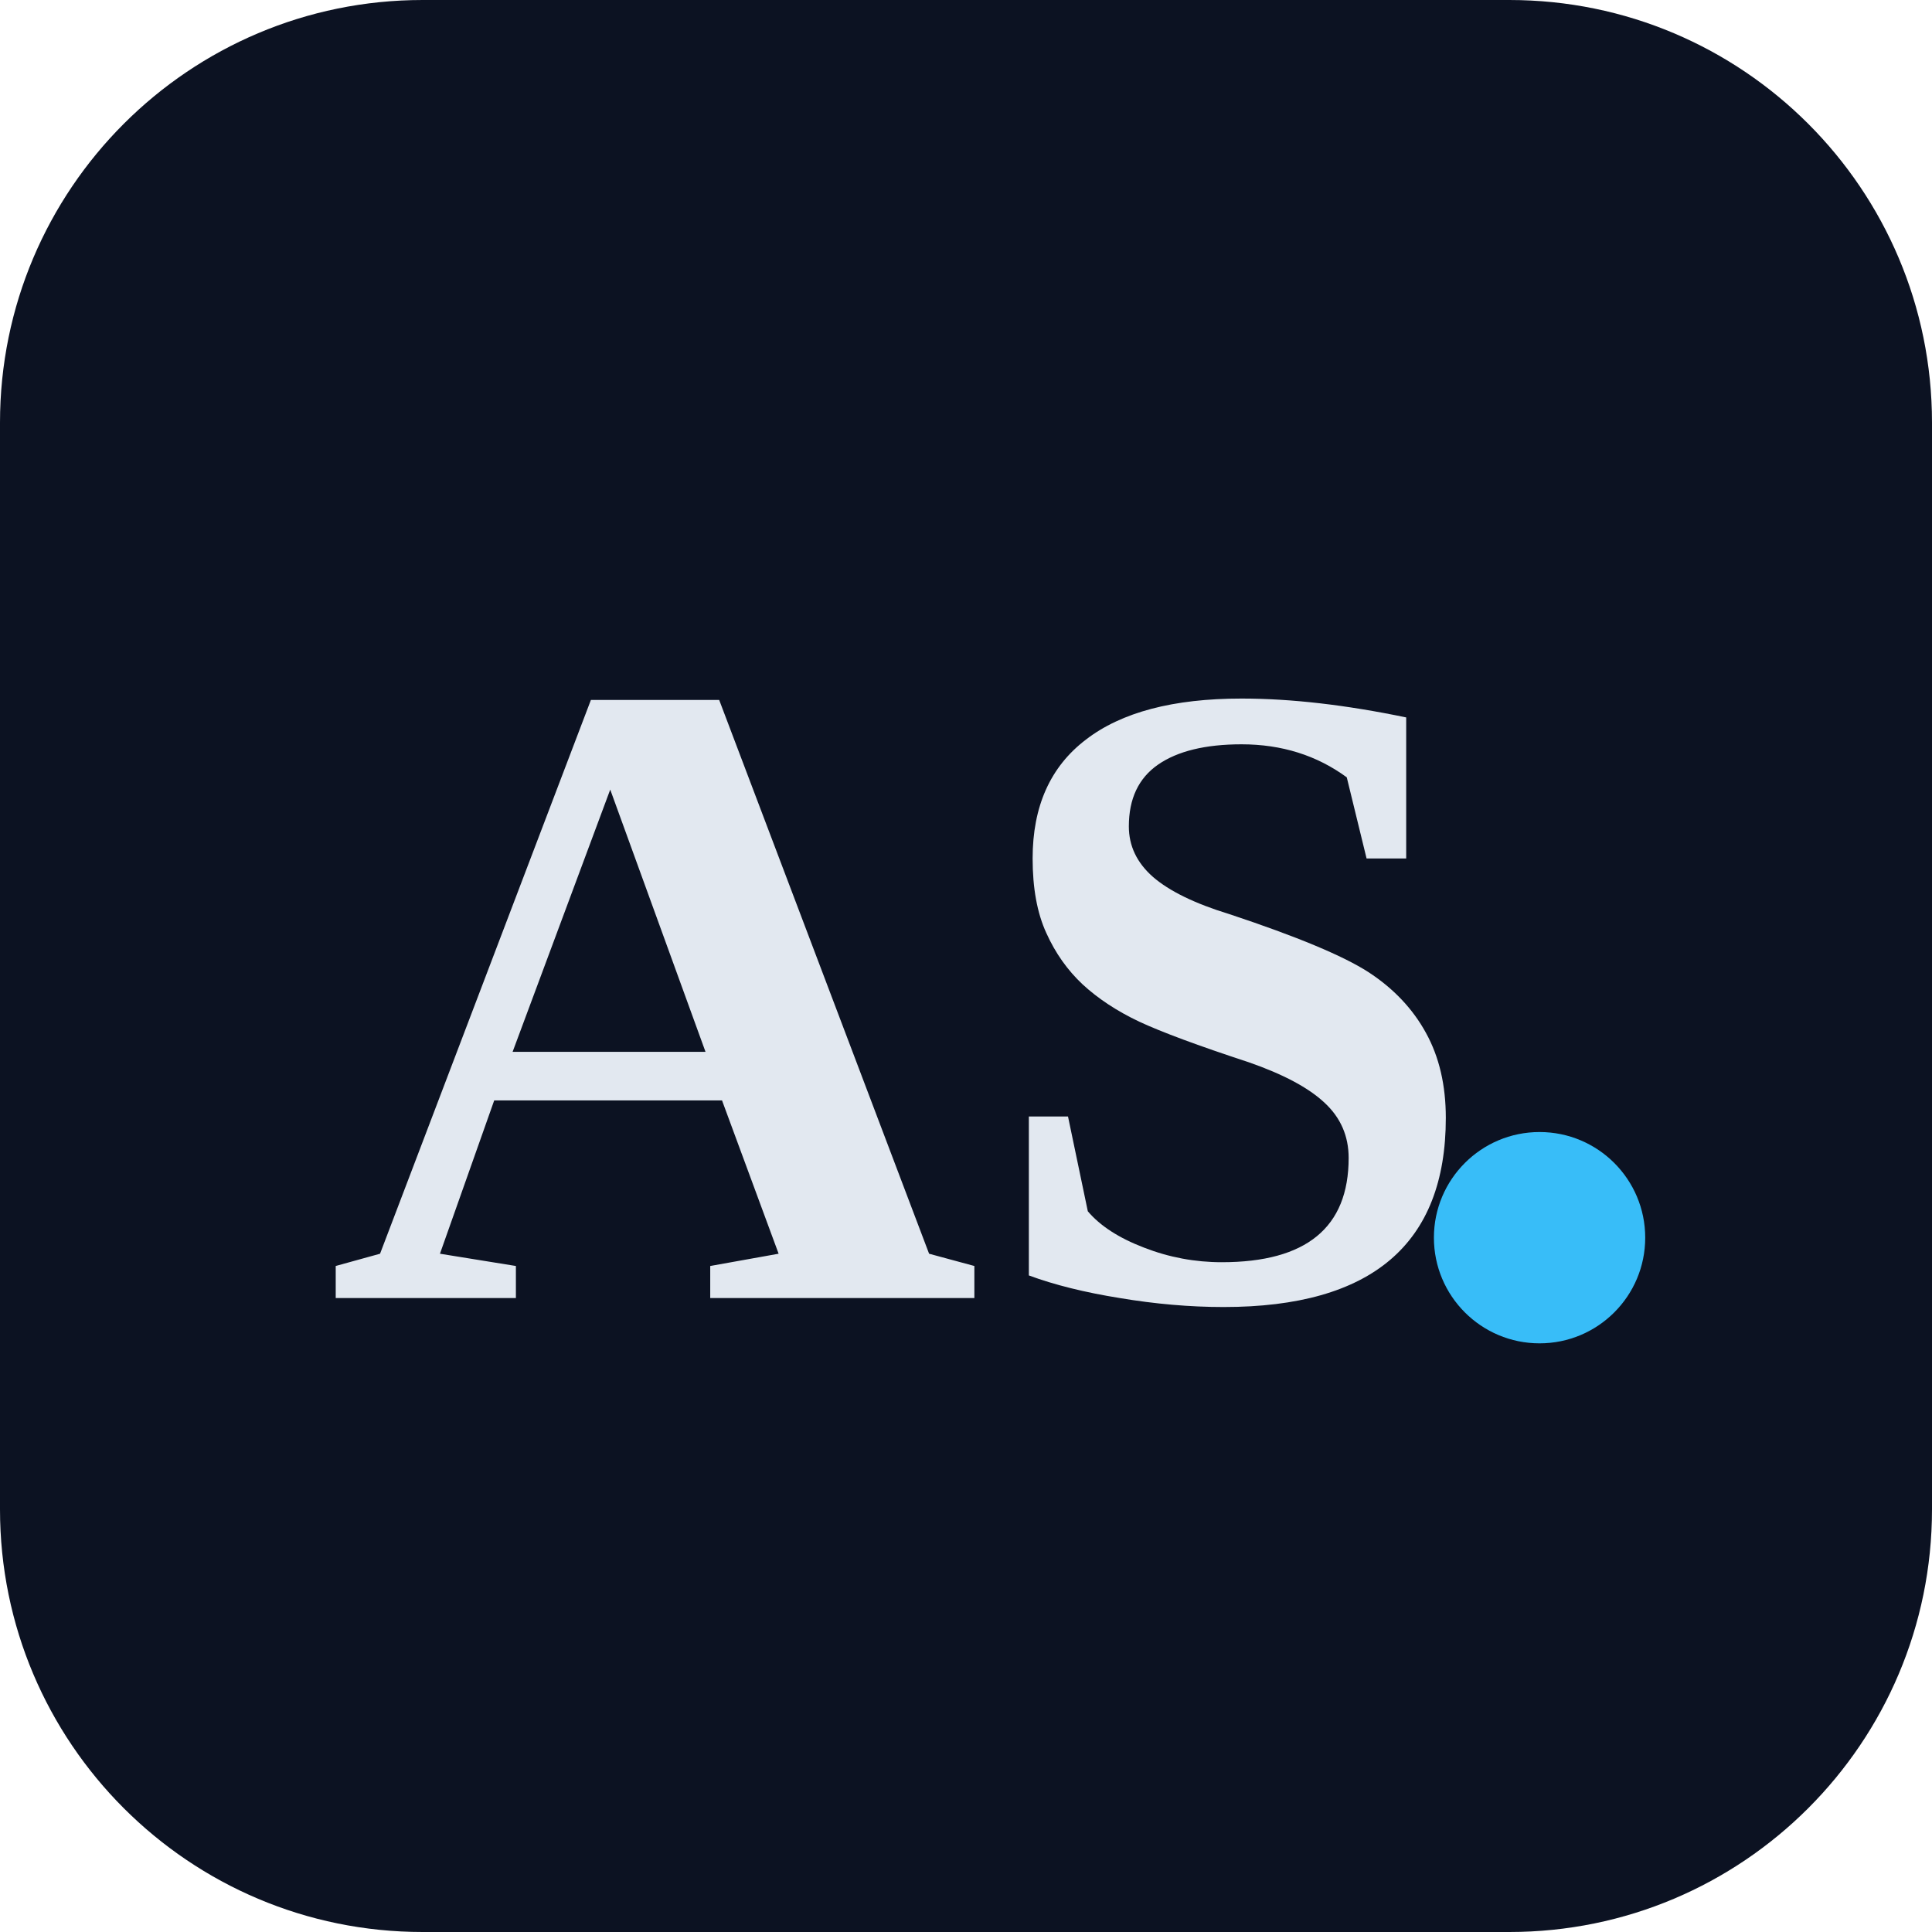
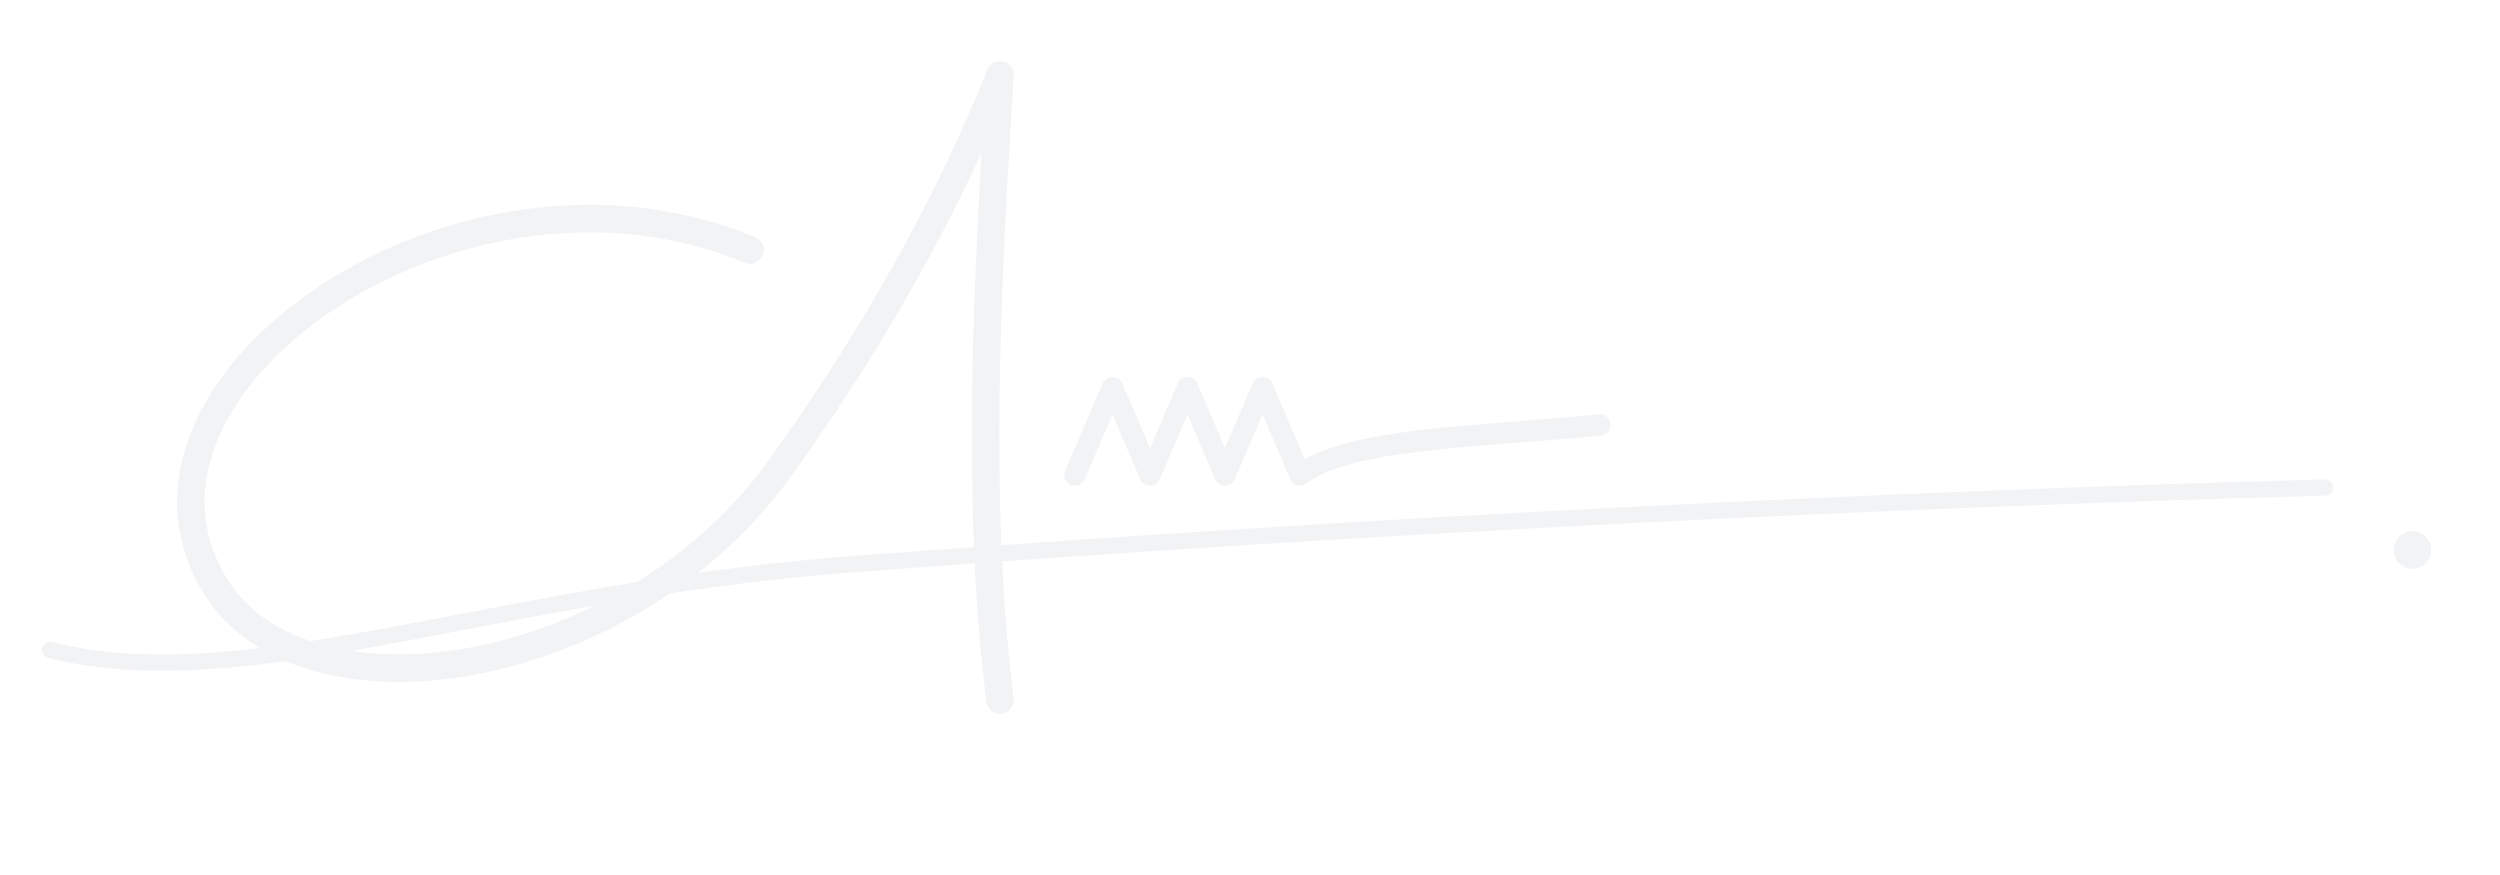
- <svg xmlns="http://www.w3.org/2000/svg" viewBox="0 0 64 64">
-   <rect width="64" height="64" rx="14" fill="#0c1222" />
-   <text x="30" y="43" text-anchor="middle" font-family="Georgia, 'Times New Roman', serif" font-size="30" font-weight="700" fill="#e2e8f0">AS</text>
-   <circle cx="51" cy="41" r="3.5" fill="#38bdf8" />
+ <svg xmlns="http://www.w3.org/2000/svg" width="400" height="140" viewBox="0 0 200 70" fill="none" stroke="#F2F3F5" stroke-linecap="round" stroke-linejoin="round">
+   <path d="M60 20 C 36 10, 6 32, 18 48 C 26 58, 50 54, 62 38 C 70 27, 76 16, 80 6 C 79 22, 78 40, 80 56" stroke-width="2.2" />
+   <path d="M4 52 C 20 56, 40 47, 70 45 C 110 42, 150 40, 186 39" stroke-width="1.3" />
+   <path d="M86 38 l3 -7 l3 7 l3 -7 l3 7 l3 -7 l3 7 C 108 35, 118 35, 128 34" stroke-width="1.7" />
+   <circle cx="193" cy="44" r="1.5" fill="#F2F3F5" stroke="none" />
</svg>
